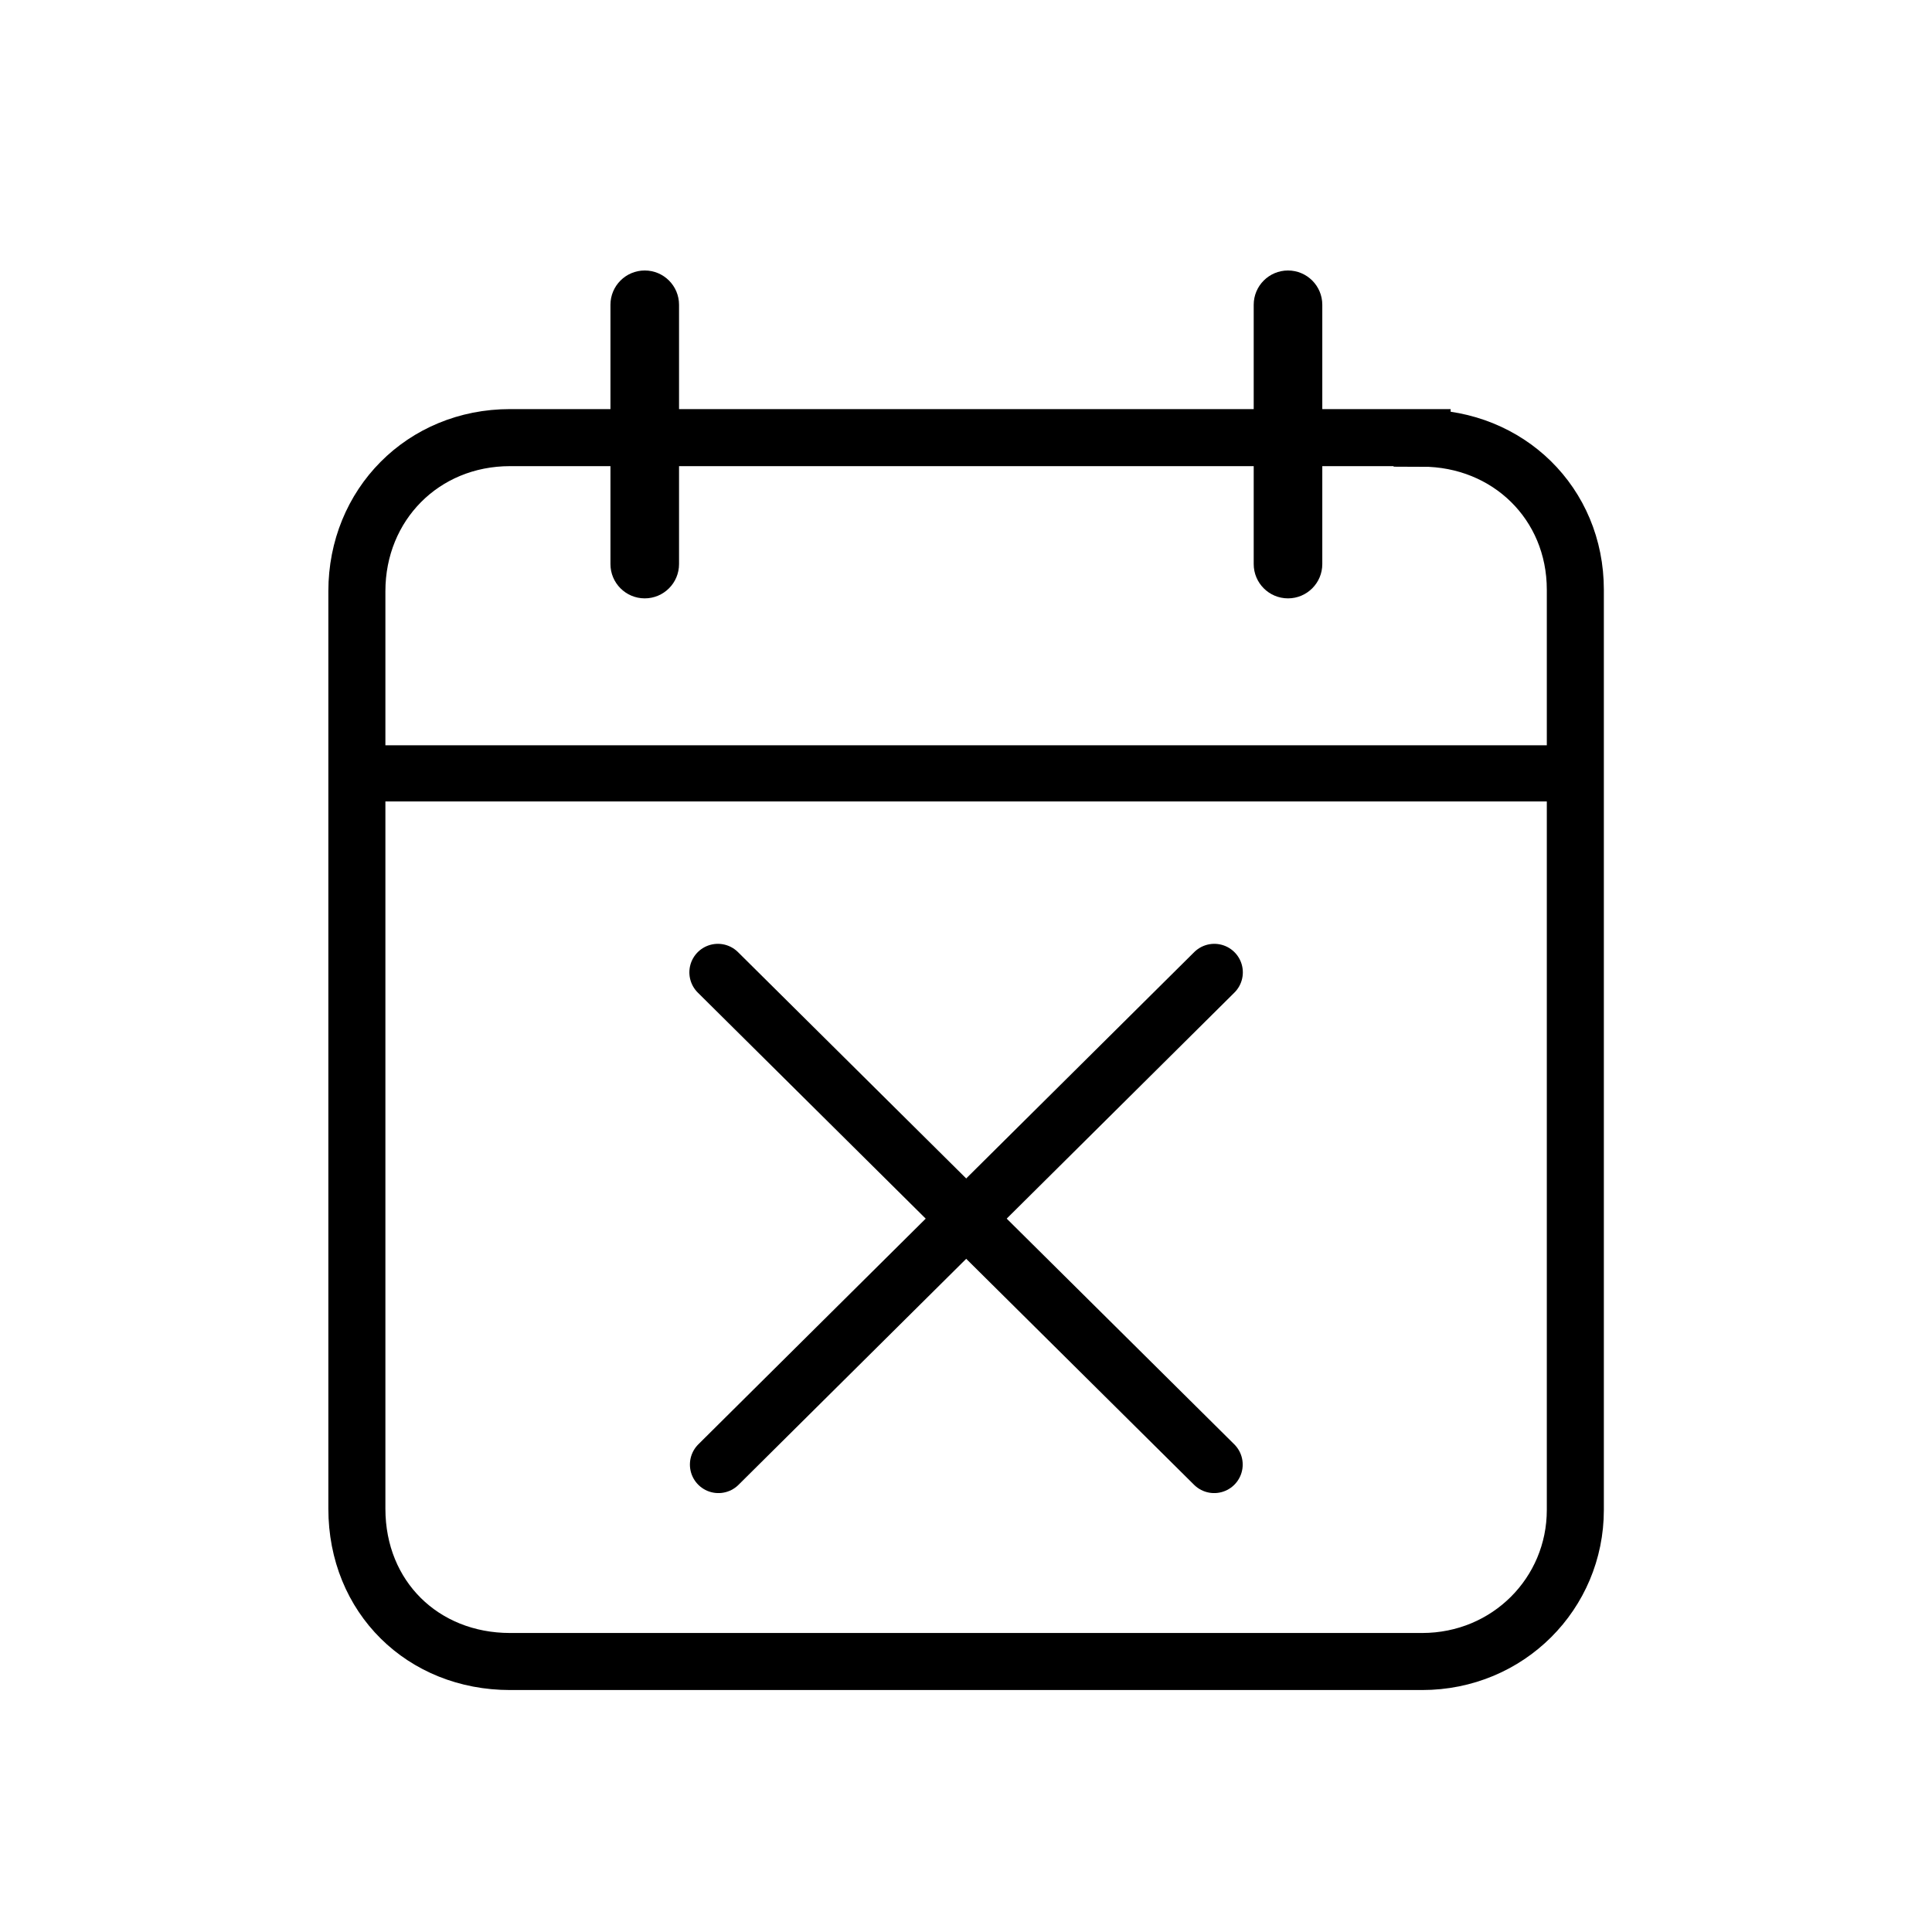
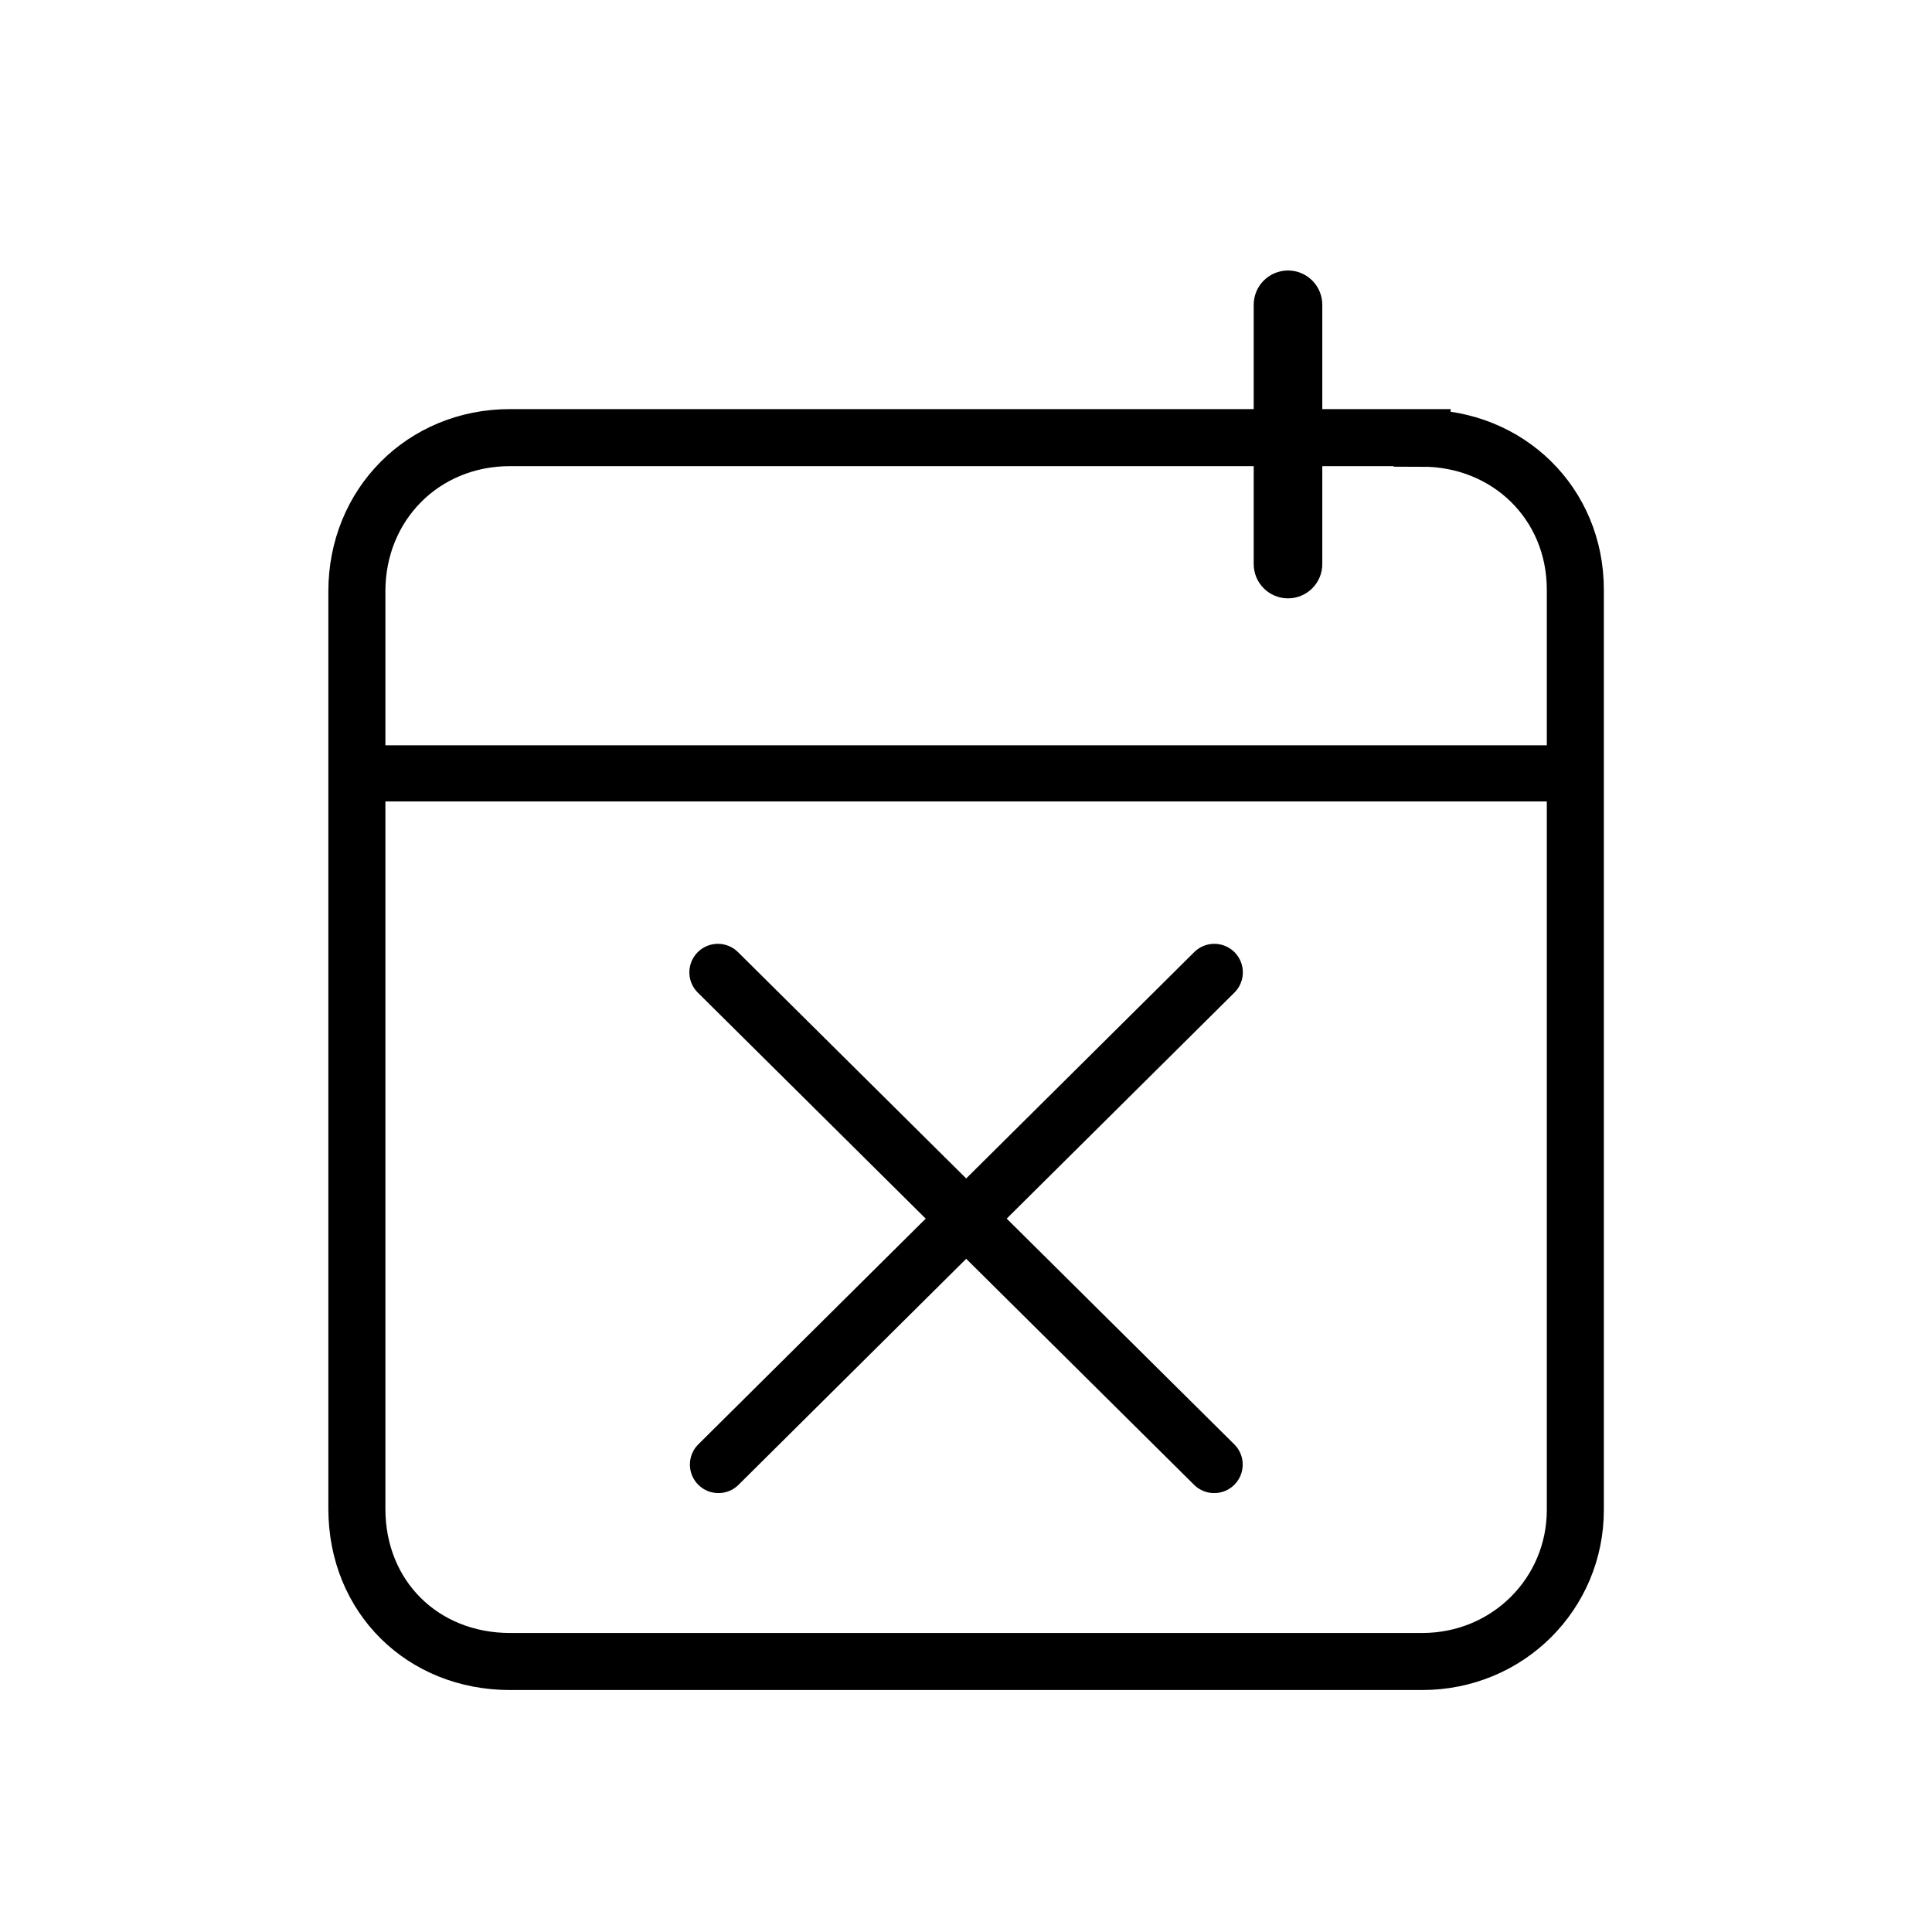
<svg xmlns="http://www.w3.org/2000/svg" fill="none" viewBox="-2.231 -2.448 28.449 28.449" preserveAspectRatio="xMidYMid meet">
  <path d="m18.71 3.996h-13.43c-1.284 0-2.256 0.99-2.256 2.262v13.51c0 1.302 0.972 2.25 2.256 2.25h13.43c1.266 0 2.256-1.002 2.256-2.232v-13.55c0-1.272-0.99-2.232-2.256-2.232z" stroke="currentColor" stroke-width=".84" />
  <path d="m3.018 8.94h17.95" stroke="currentColor" stroke-width=".827" />
-   <rect x="6.758" y="1.535" width="1.01" height="4.828" rx=".505" fill="currentColor" />
+   <rect x="6.758" y="1.535" rx=".505" fill="currentColor" />
  <rect x="16.23" y="1.535" width="1.01" height="4.828" rx=".505" fill="currentColor" />
  <path d="m8.34 11.87 7.308 7.248" stroke="currentColor" stroke-linecap="round" stroke-width=".84" />
  <path d="m15.65 11.87-7.302 7.248" stroke="currentColor" stroke-linecap="round" stroke-width=".84" />
</svg>
